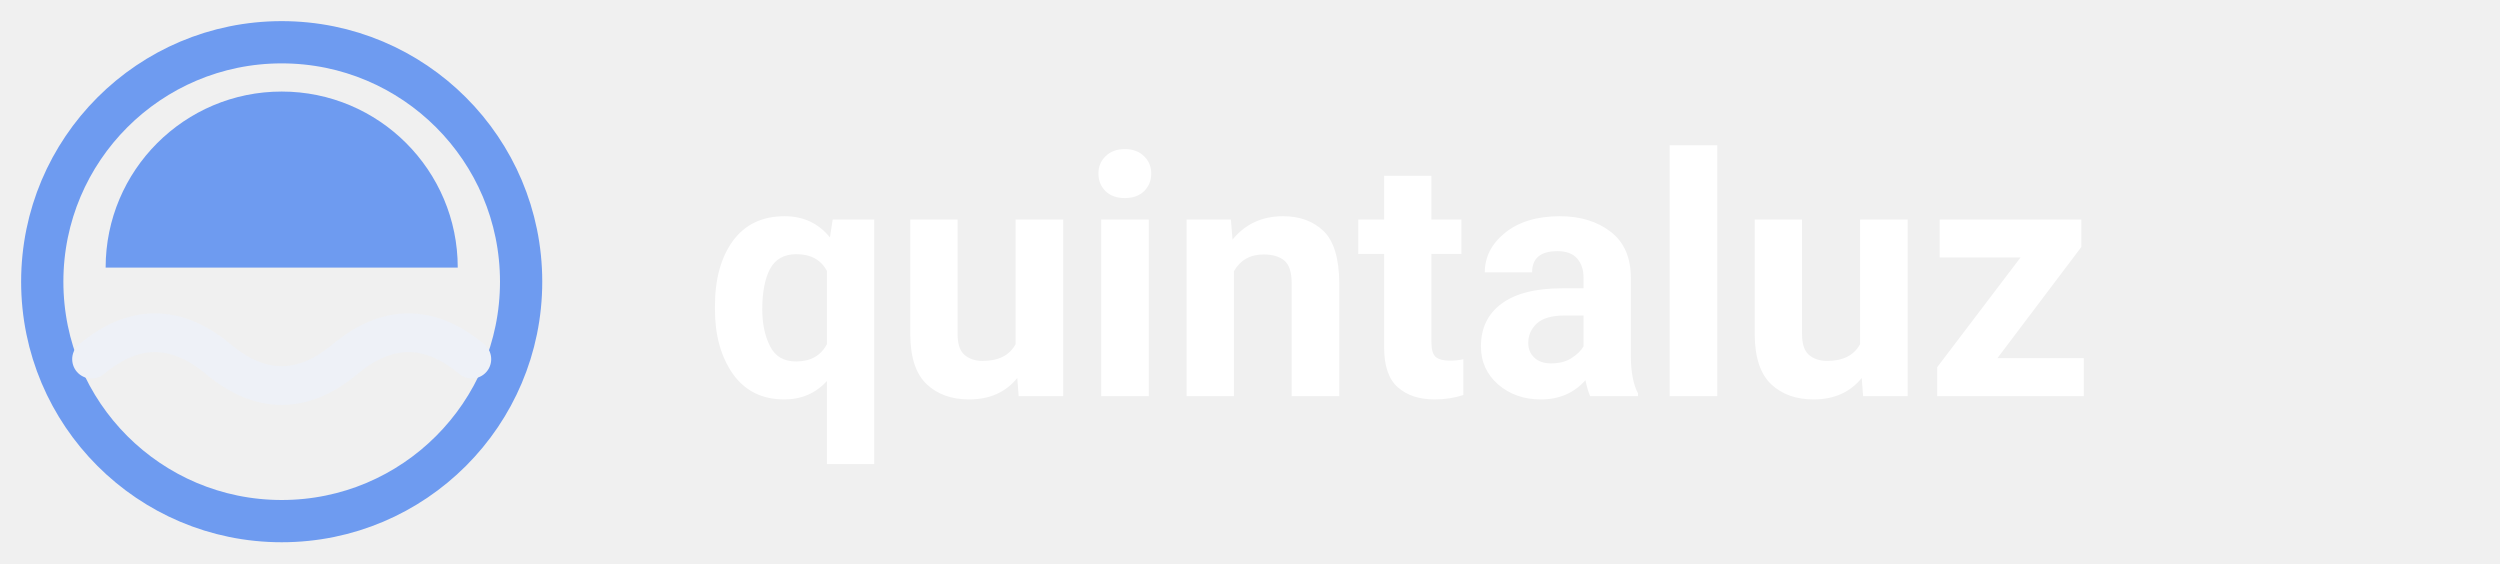
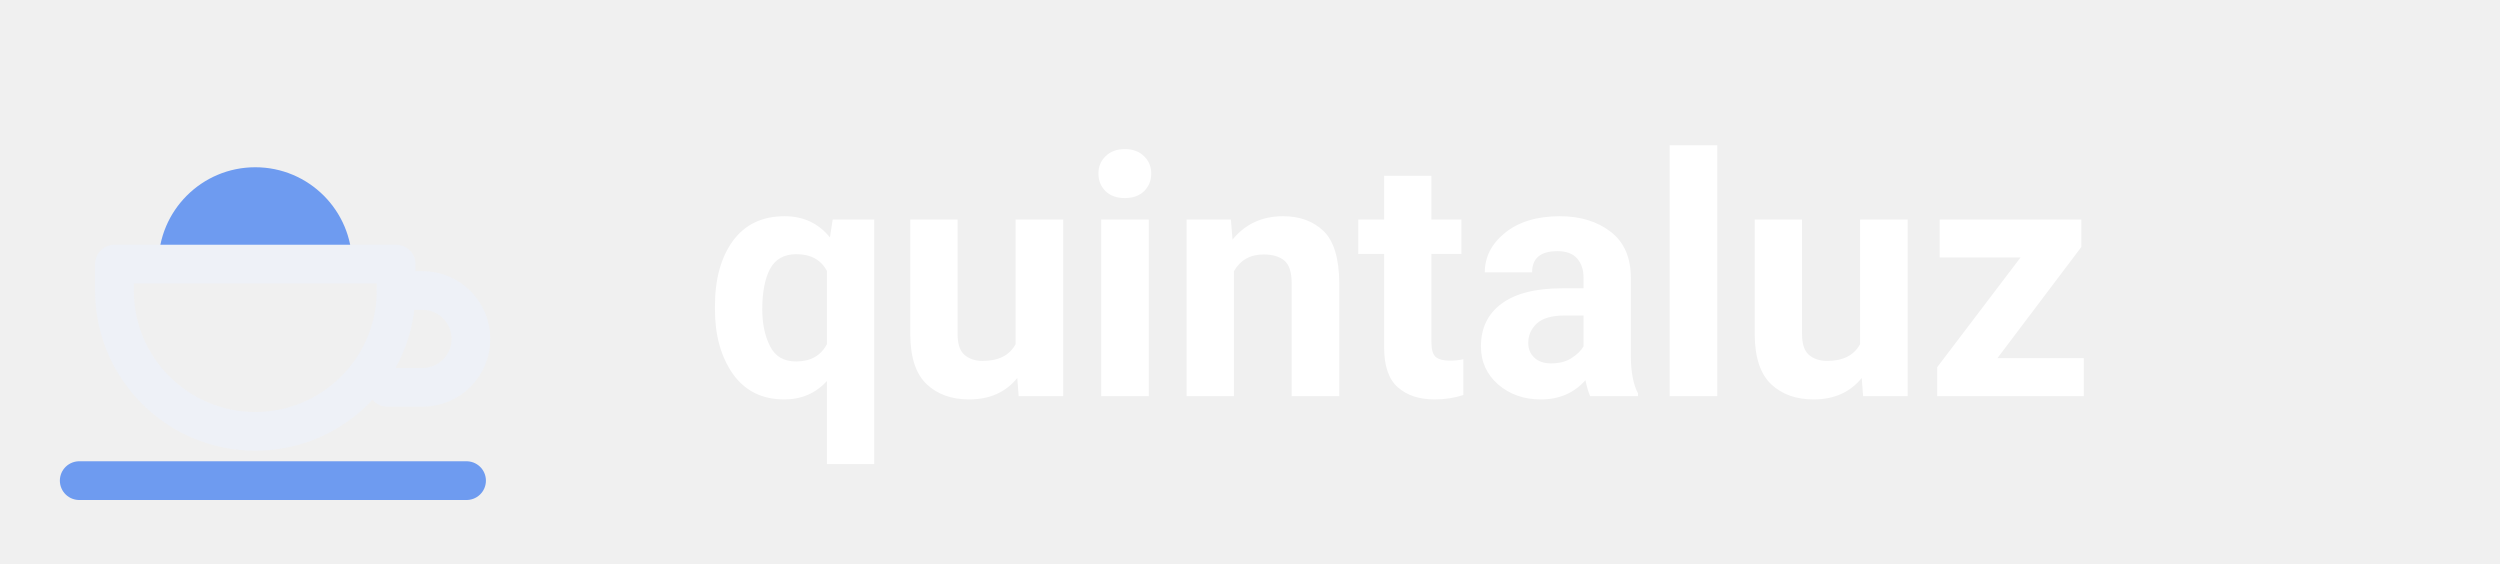
<svg xmlns="http://www.w3.org/2000/svg" viewBox="0 0 142 32" width="142" height="32" role="img" aria-label="Quintaluz">
-   <circle cx="16" cy="16" r="13.6" fill="none" stroke="#6E9BF0" stroke-width="2.4" />
-   <path d="M6 15.2 A10 10 0 0 1 26 15.2 Z" fill="#6E9BF0" />
-   <path d="M5.2 20.4 q3.6 -3 7.2 0 t7.2 0 t7.2 0" fill="none" stroke="#EEF1F7" stroke-width="2.2" stroke-linecap="round" />
+   <path d="M9 15 A5.5 5.5 0 0 1 20 15 Z" fill="#6E9BF0" />
+   <path d="M6.5 15 H22.5 V16.5 A8 8 0 0 1 6.5 16.5 Z" fill="none" stroke="#EEF1F7" stroke-width="2.2" stroke-linejoin="round" />
+   <path d="M22.5 16.5 H24 A2.75 2.75 0 0 1 24 22 H22" fill="none" stroke="#EEF1F7" stroke-width="2.2" stroke-linecap="round" />
+   <path d="M4.5 27.3 H26.5" fill="none" stroke="#6E9BF0" stroke-width="2.2" stroke-linecap="round" />
  <text x="40" y="22.5" font-family="Segoe UI, -apple-system, Roboto, Helvetica, Arial, sans-serif" font-size="19" font-weight="600" fill="#FFFFFF" textLength="100" lengthAdjust="spacingAndGlyphs">quintaluz</text>
</svg>
